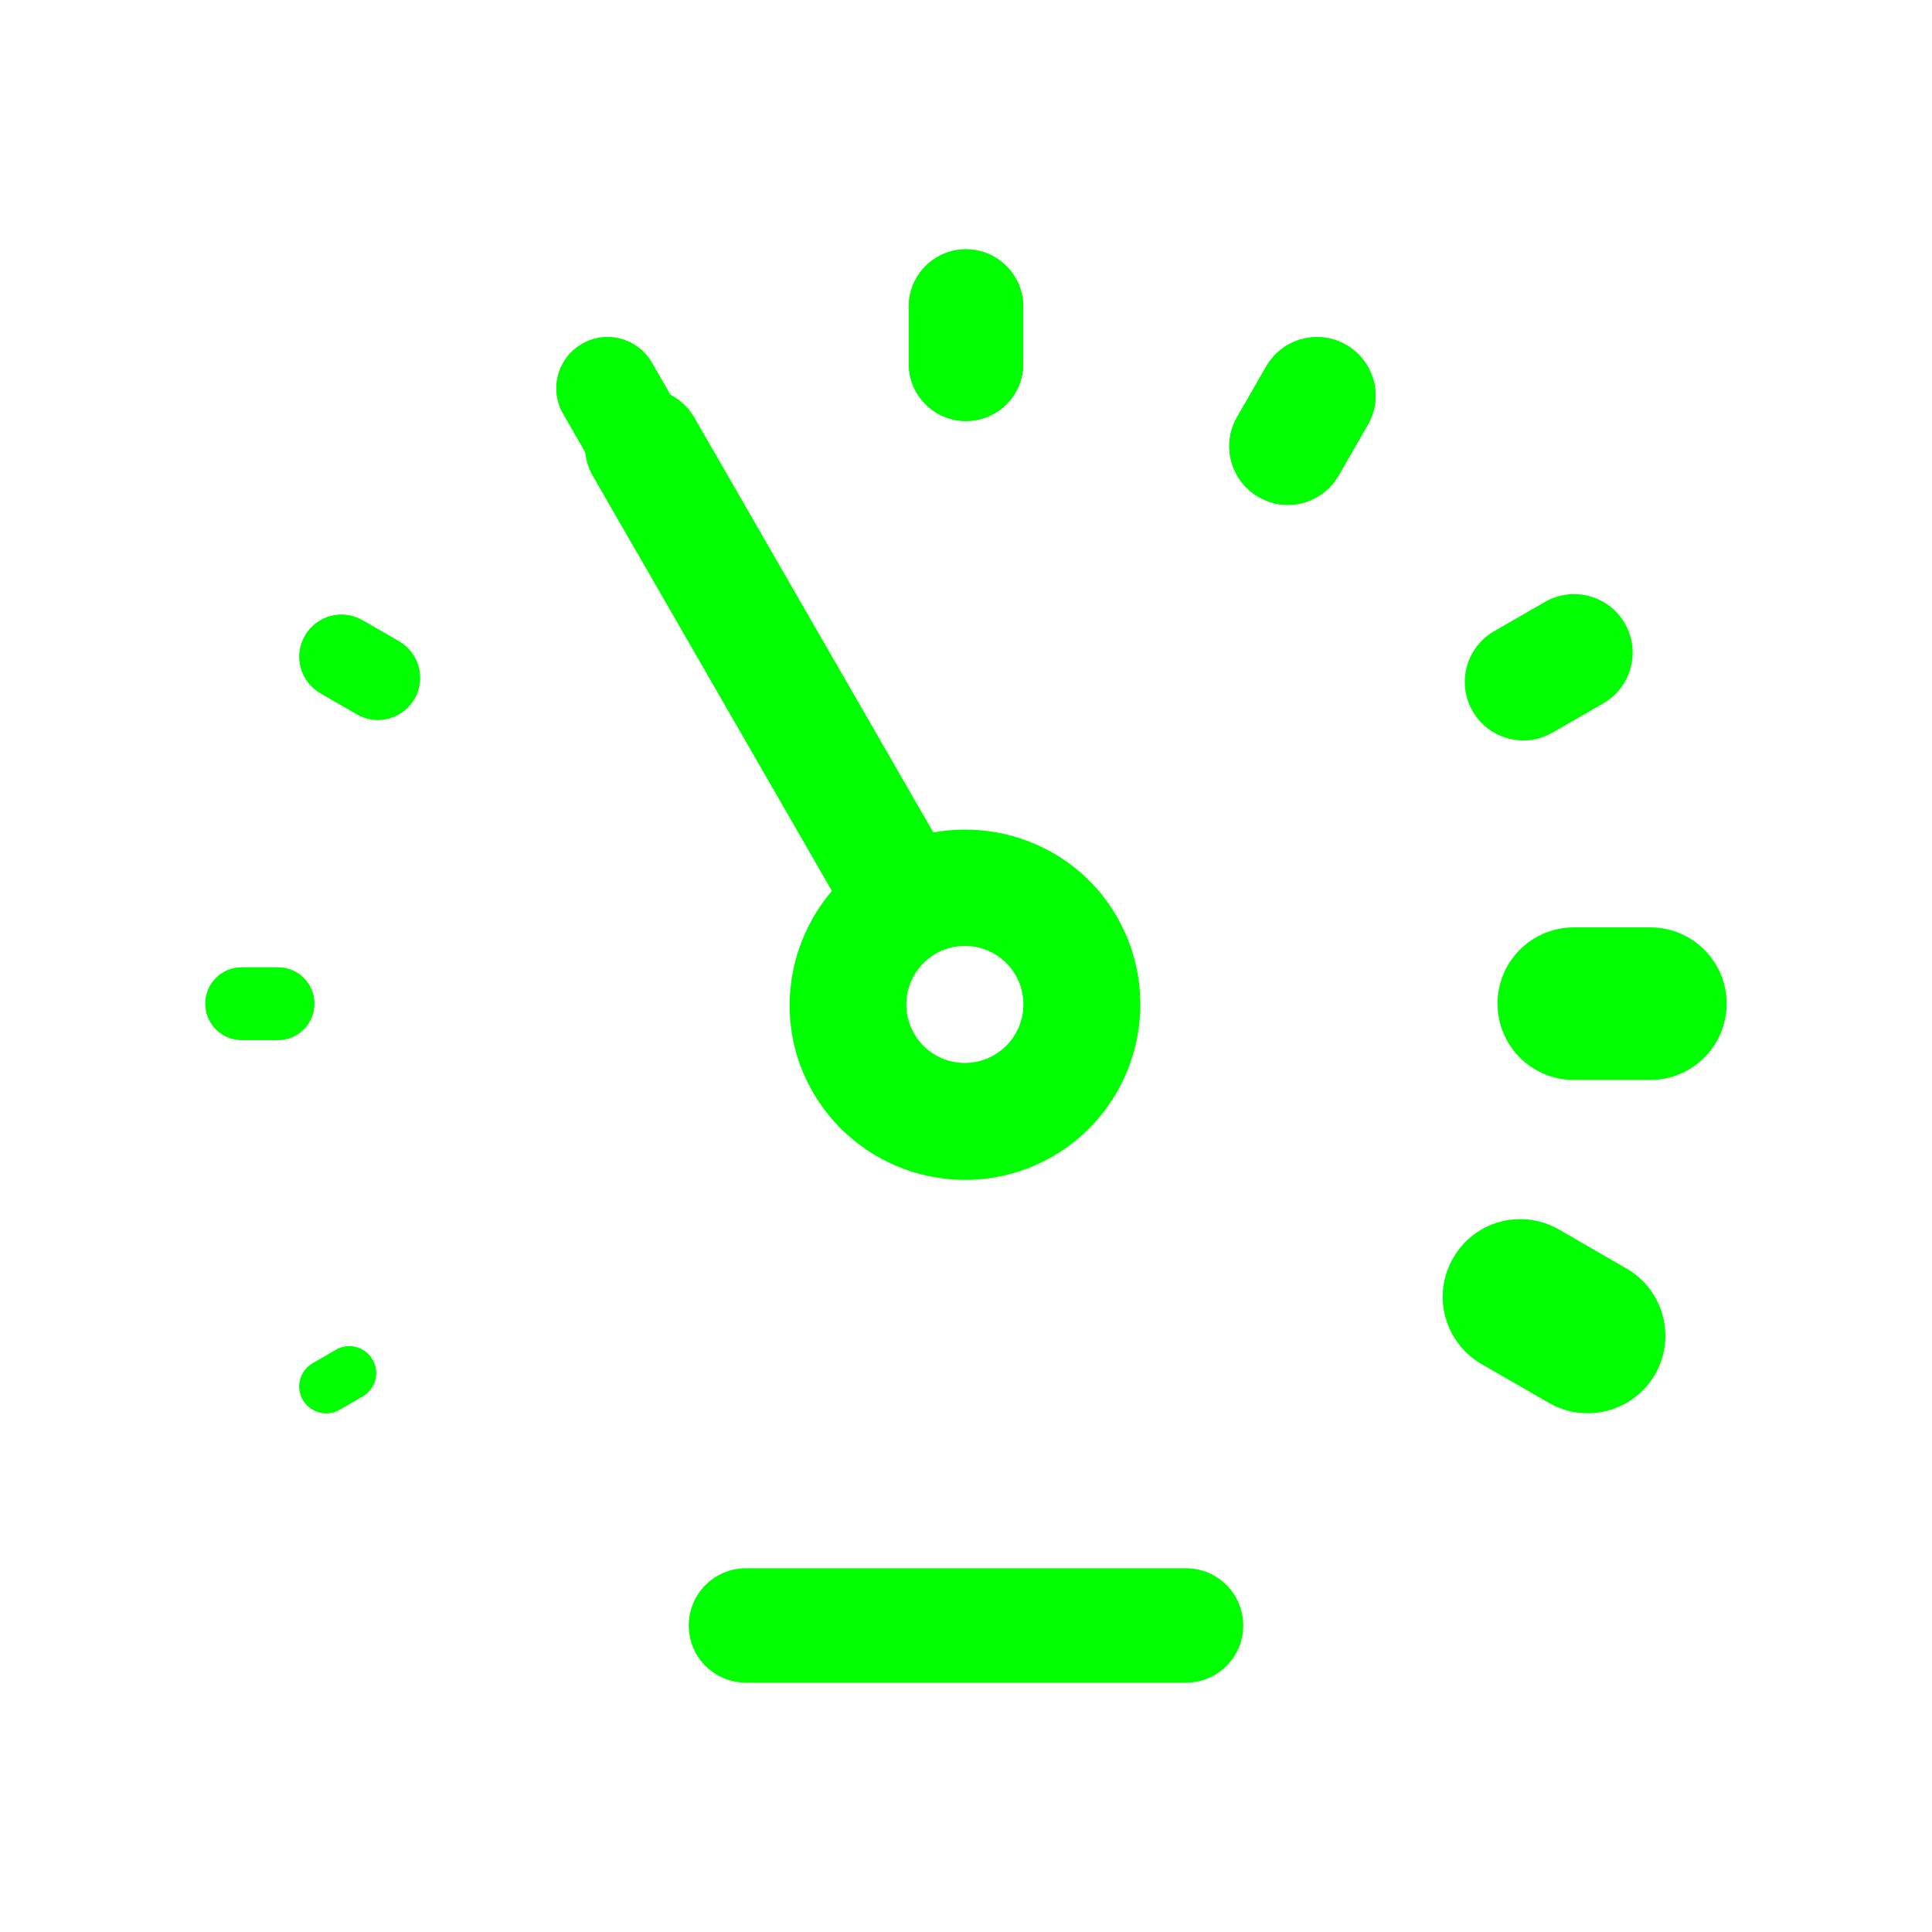
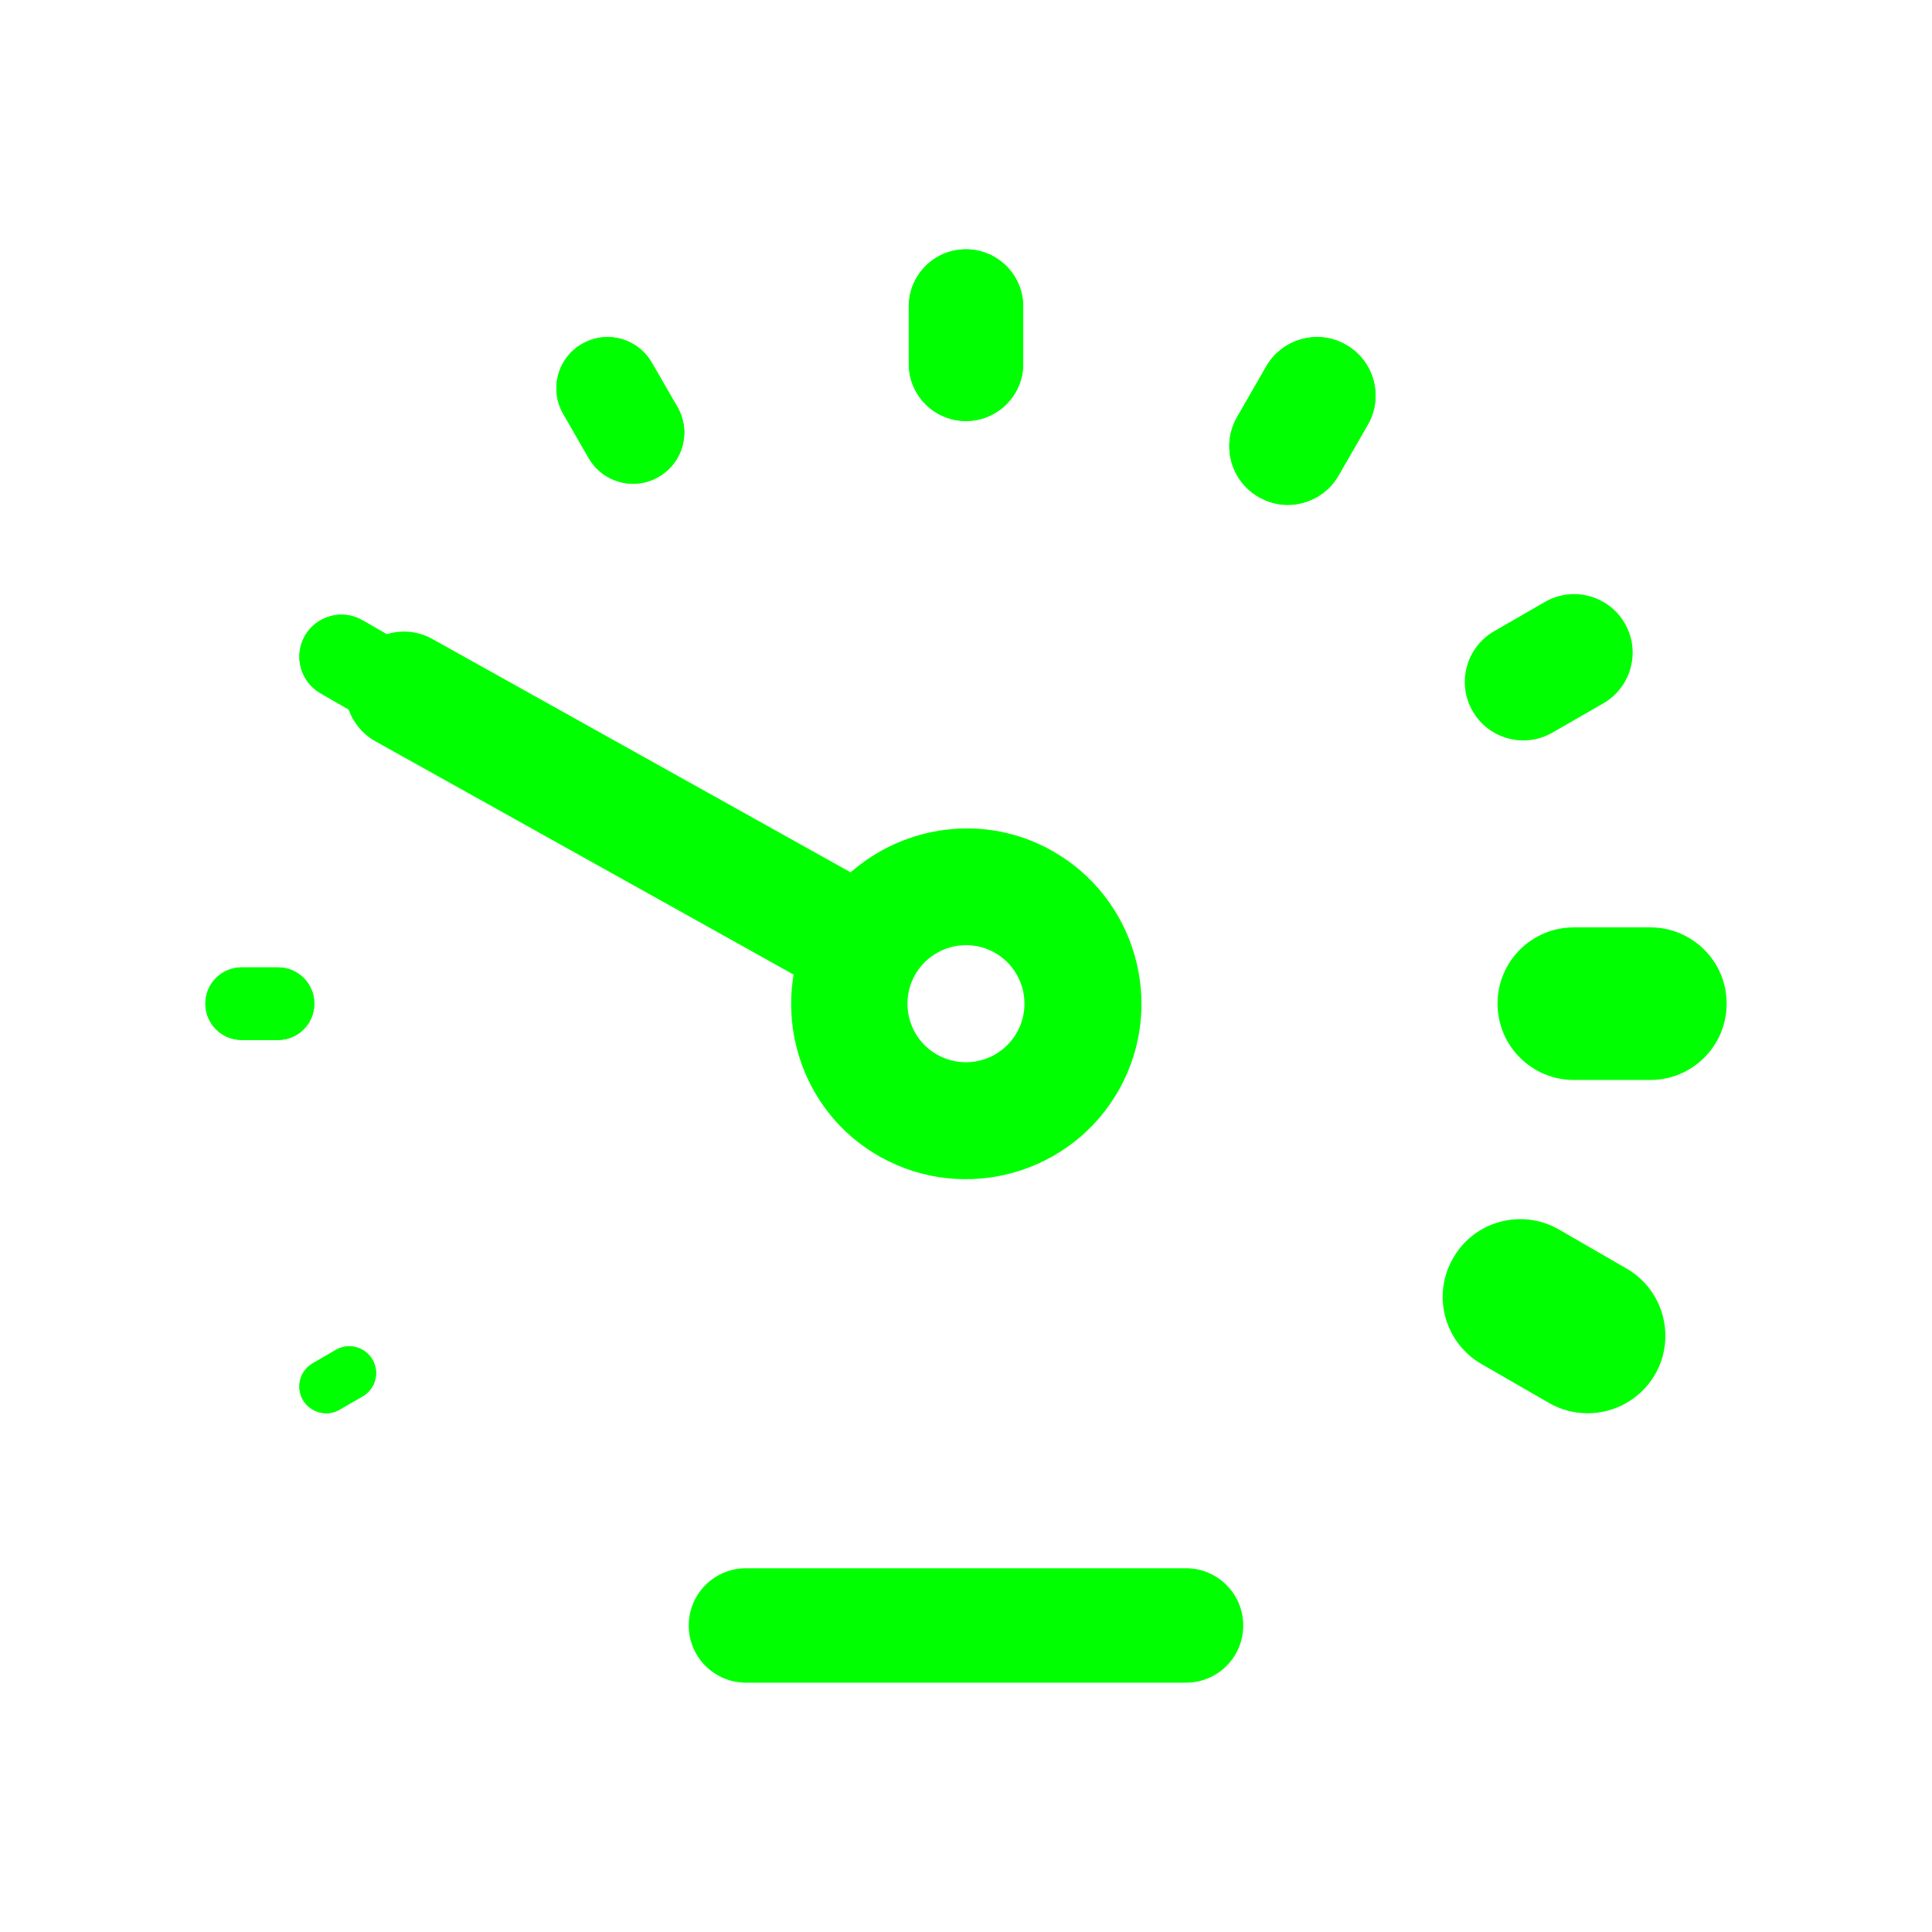
<svg xmlns="http://www.w3.org/2000/svg" width="35.631mm" height="35.631mm" viewBox="0 0 126.25 126.25" id="svg3801" version="1.1">
  <defs id="defs3803">
    <clipPath clipPathUnits="userSpaceOnUse" id="clipPath542">
      <path d="m 1006.973,201.488 c 0,-27.063 21.938,-49 49,-49 l 0,0 c 27.063,0 49,21.937 49,49 l 0,0 c 0,27.062 -21.937,48.999 -49,48.999 l 0,0 c -27.062,0 -49,-21.937 -49,-48.999" id="path544" />
    </clipPath>
    <clipPath clipPathUnits="userSpaceOnUse" id="clipPath578">
      <path d="m 1129.618,201.488 c 0,-27.063 21.937,-49 48.999,-49 l 0,0 c 27.063,0 49.001,21.937 49.001,49 l 0,0 c 0,27.062 -21.938,48.999 -49.001,48.999 l 0,0 c -27.062,0 -48.999,-21.937 -48.999,-48.999" id="path580" />
    </clipPath>
    <clipPath clipPathUnits="userSpaceOnUse" id="clipPath258">
      <path d="m 717.019,520.952 49,0 0,-98 -49,0 0,98 z" id="path260" />
    </clipPath>
  </defs>
  <g id="layer1" transform="translate(397.4107,-580.6658)">
    <g id="g70" transform="matrix(1.25,0,0,-1.25,-376.8694,646.2504)">
      <path d="m 0,0 c 0,1.049 -0.85,1.896 -1.9,1.896 l -1.898,0 c -1.05,0 -1.899,-0.847 -1.899,-1.896 0,-1.05 0.849,-1.9 1.899,-1.9 l 1.898,0 C -0.85,-1.9 0,-1.05 0,0" style="fill:#00ff00;fill-opacity:1;fill-rule:nonzero;stroke:none" id="path72" />
    </g>
    <g id="g74" transform="matrix(1.25,0,0,-1.25,-375.4595,668.8767)">
      <path d="m 0,0 -1.211,-0.702 c -0.669,-0.386 -0.898,-1.242 -0.513,-1.911 0.262,-0.45 0.731,-0.699 1.214,-0.699 0.238,0 0.478,0.059 0.698,0.187 l 1.211,0.699 c 0.671,0.388 0.9,1.244 0.513,1.913 C 1.523,0.158 0.667,0.387 0,0" style="fill:#00ff00;fill-opacity:1;fill-rule:nonzero;stroke:none" id="path76" />
    </g>
    <g id="g78" transform="matrix(1.25,0,0,-1.25,-371.339,622.573)">
      <path d="m 0,0 -1.907,1.098 c -1.048,0.607 -2.395,0.25 -3.007,-0.806 -0.605,-1.049 -0.246,-2.396 0.807,-3.005 l 1.908,-1.099 c 0.344,-0.201 0.722,-0.295 1.099,-0.295 0.757,0 1.497,0.398 1.907,1.099 C 1.412,-1.953 1.052,-0.608 0,0" style="fill:#00ff00;fill-opacity:1;fill-rule:nonzero;stroke:none" id="path80" />
    </g>
    <g id="g82" transform="matrix(1.25,0,0,-1.25,-354.3738,611.8259)">
      <path d="M 0,0 C 1.282,0.736 1.723,2.372 0.987,3.646 L -0.354,5.967 C -1.087,7.246 -2.723,7.689 -4.002,6.949 -5.282,6.212 -5.723,4.574 -4.987,3.298 l 1.335,-2.321 c 0.499,-0.856 1.399,-1.339 2.325,-1.339 0.451,0 0.907,0.118 1.327,0.362" style="fill:#00ff00;fill-opacity:1;fill-rule:nonzero;stroke:none" id="path84" />
    </g>
    <g id="g86" transform="matrix(1.25,0,0,-1.25,-309.4399,603.2047)">
      <path d="m 0,0 c -1.457,0.848 -3.334,0.34 -4.18,-1.123 l -1.525,-2.654 c -0.842,-1.459 -0.338,-3.33 1.127,-4.172 0.482,-0.28 1,-0.414 1.519,-0.414 1.061,0 2.09,0.552 2.655,1.531 l 1.529,2.656 C 1.971,-2.717 1.467,-0.842 0,0" style="fill:#00ff00;fill-opacity:1;fill-rule:nonzero;stroke:none" id="path88" />
    </g>
    <g id="g90" transform="matrix(1.25,0,0,-1.25,-297.8604,629.0519)">
      <path d="M 0,0 C 0.518,0 1.041,0.135 1.525,0.414 L 4.18,1.941 C 5.643,2.789 6.143,4.66 5.301,6.119 4.451,7.59 2.578,8.082 1.119,7.238 L -1.533,5.709 C -2.996,4.863 -3.5,2.992 -2.654,1.531 -2.086,0.549 -1.061,0 0,0" style="fill:#00ff00;fill-opacity:1;fill-rule:nonzero;stroke:none" id="path92" />
    </g>
    <g id="g94" transform="matrix(1.25,0,0,-1.25,-289.572,641.2668)">
      <path d="m 0,0 -3.99,0 c -2.209,0 -3.993,-1.781 -3.993,-3.985 0,-2.206 1.784,-3.993 3.993,-3.993 l 3.99,0 c 2.207,0 3.993,1.787 3.993,3.993 C 3.993,-1.781 2.207,0 0,0" style="fill:#00ff00;fill-opacity:1;fill-rule:nonzero;stroke:none" id="path96" />
    </g>
    <g id="g98" transform="matrix(1.25,0,0,-1.25,-291.1302,663.5557)">
      <path d="M 0,0 -3.522,2.034 C -5.466,3.156 -7.951,2.488 -9.058,0.542 -10.185,-1.402 -9.511,-3.877 -7.57,-5 l 3.519,-2.028 c 0.64,-0.371 1.338,-0.542 2.027,-0.542 1.402,0 2.768,0.731 3.522,2.031 C 2.615,-3.597 1.941,-1.115 0,0" style="fill:#00ff00;fill-opacity:1;fill-rule:nonzero;stroke:none" id="path100" />
    </g>
    <g id="g102" transform="matrix(1.25,0,0,-1.25,-334.2901,596.9584)">
      <path d="m 0,0 c -1.652,0 -2.988,-1.339 -2.988,-2.994 l 0,-2.989 c 0,-1.655 1.336,-2.992 2.988,-2.992 1.654,0 2.994,1.337 2.994,2.992 l 0,2.989 C 2.994,-1.339 1.654,0 0,0" style="fill:#00ff00;fill-opacity:1;fill-rule:nonzero;stroke:none" id="path104" />
    </g>
    <g id="g106" transform="matrix(1.25,0,0,-1.25,-352.4038,686.8881)">
      <path d="m 0,0 c 0,-1.652 1.339,-2.988 2.994,-2.988 l 23.002,0 c 1.654,0 2.991,1.336 2.991,2.988 0,1.654 -1.337,2.994 -2.991,2.994 l -23.002,0 C 1.339,2.994 0,1.654 0,0" style="fill:#00ff00;fill-opacity:1;fill-rule:nonzero;stroke:none" id="path108" />
    </g>
-     <g id="g602" transform="matrix(1.07023,0.6458387,0.6458387,-1.07023,-336.2675,642.989)">
+     <g id="g602" transform="matrix(1.249992,0.00461596,0.00461596,-1.249992,-337.6259,644.3919)">
      <path d="M 0,0 C 0.817,1.477 2.683,2.014 4.155,1.2 5.635,0.381 6.169,-1.483 5.352,-2.96 4.533,-4.44 2.673,-4.976 1.192,-4.157 -0.279,-3.343 -0.819,-1.48 0,0 M 10.707,-5.921 C 13.155,-1.494 11.546,4.1 7.114,6.551 3.634,8.475 -0.555,7.858 -3.378,5.365 l -21.908,12.116 c -1.48,0.819 -3.337,0.281 -4.156,-1.199 -0.818,-1.48 -0.286,-3.339 1.194,-4.158 L -6.341,0.009 c -0.61,-3.717 1.094,-7.592 4.574,-9.517 4.432,-2.451 10.024,-0.842 12.474,3.587" style="fill:#00ff00;fill-opacity:1;fill-rule:nonzero;stroke:none" id="path604" />
    </g>
    <g id="g606" transform="matrix(1.25,0,0,-1.25,-376.8694,646.2504)">
      <path d="m 0,0 c 0,1.049 -0.85,1.896 -1.9,1.896 l -1.898,0 c -1.05,0 -1.899,-0.847 -1.899,-1.896 0,-1.05 0.849,-1.9 1.899,-1.9 l 1.898,0 C -0.85,-1.9 0,-1.05 0,0" style="fill:#00ff00;fill-opacity:1;fill-rule:nonzero;stroke:none" id="path608" />
    </g>
    <g id="g610" transform="matrix(1.25,0,0,-1.25,-375.4595,668.8767)">
      <path d="m 0,0 -1.211,-0.702 c -0.669,-0.386 -0.898,-1.242 -0.513,-1.911 0.262,-0.45 0.731,-0.699 1.214,-0.699 0.238,0 0.478,0.059 0.698,0.187 l 1.211,0.699 c 0.671,0.388 0.9,1.244 0.513,1.913 C 1.523,0.158 0.667,0.387 0,0" style="fill:#00ff00;fill-opacity:1;fill-rule:nonzero;stroke:none" id="path612" />
    </g>
    <g id="g614" transform="matrix(1.25,0,0,-1.25,-371.339,622.573)">
      <path d="m 0,0 -1.907,1.098 c -1.048,0.607 -2.395,0.25 -3.007,-0.806 -0.605,-1.049 -0.246,-2.396 0.807,-3.005 l 1.908,-1.099 c 0.344,-0.201 0.722,-0.295 1.099,-0.295 0.757,0 1.497,0.398 1.907,1.099 C 1.412,-1.953 1.052,-0.608 0,0" style="fill:#00ff00;fill-opacity:1;fill-rule:nonzero;stroke:none" id="path616" />
    </g>
    <g id="g618" transform="matrix(1.25,0,0,-1.25,-354.3738,611.8259)">
      <path d="M 0,0 C 1.282,0.736 1.723,2.372 0.987,3.646 L -0.354,5.967 C -1.087,7.246 -2.723,7.689 -4.002,6.949 -5.282,6.212 -5.723,4.574 -4.987,3.298 l 1.335,-2.321 c 0.499,-0.856 1.399,-1.339 2.325,-1.339 0.451,0 0.907,0.118 1.327,0.362" style="fill:#00ff00;fill-opacity:1;fill-rule:nonzero;stroke:none" id="path620" />
    </g>
    <g id="g622" transform="matrix(1.25,0,0,-1.25,-309.4399,603.2047)">
      <path d="m 0,0 c -1.457,0.848 -3.334,0.34 -4.18,-1.123 l -1.525,-2.654 c -0.842,-1.459 -0.338,-3.33 1.127,-4.172 0.482,-0.28 1,-0.414 1.519,-0.414 1.061,0 2.09,0.552 2.655,1.531 l 1.529,2.656 C 1.971,-2.717 1.467,-0.842 0,0" style="fill:#00ff00;fill-opacity:1;fill-rule:nonzero;stroke:none" id="path624" />
    </g>
    <g id="g638" transform="matrix(1.25,0,0,-1.25,-334.2901,596.9584)">
      <path d="m 0,0 c -1.652,0 -2.988,-1.339 -2.988,-2.994 l 0,-2.989 c 0,-1.655 1.336,-2.992 2.988,-2.992 1.654,0 2.994,1.337 2.994,2.992 l 0,2.989 C 2.994,-1.339 1.654,0 0,0" style="fill:#00ff00;fill-opacity:1;fill-rule:nonzero;stroke:none" id="path640" />
    </g>
  </g>
</svg>
